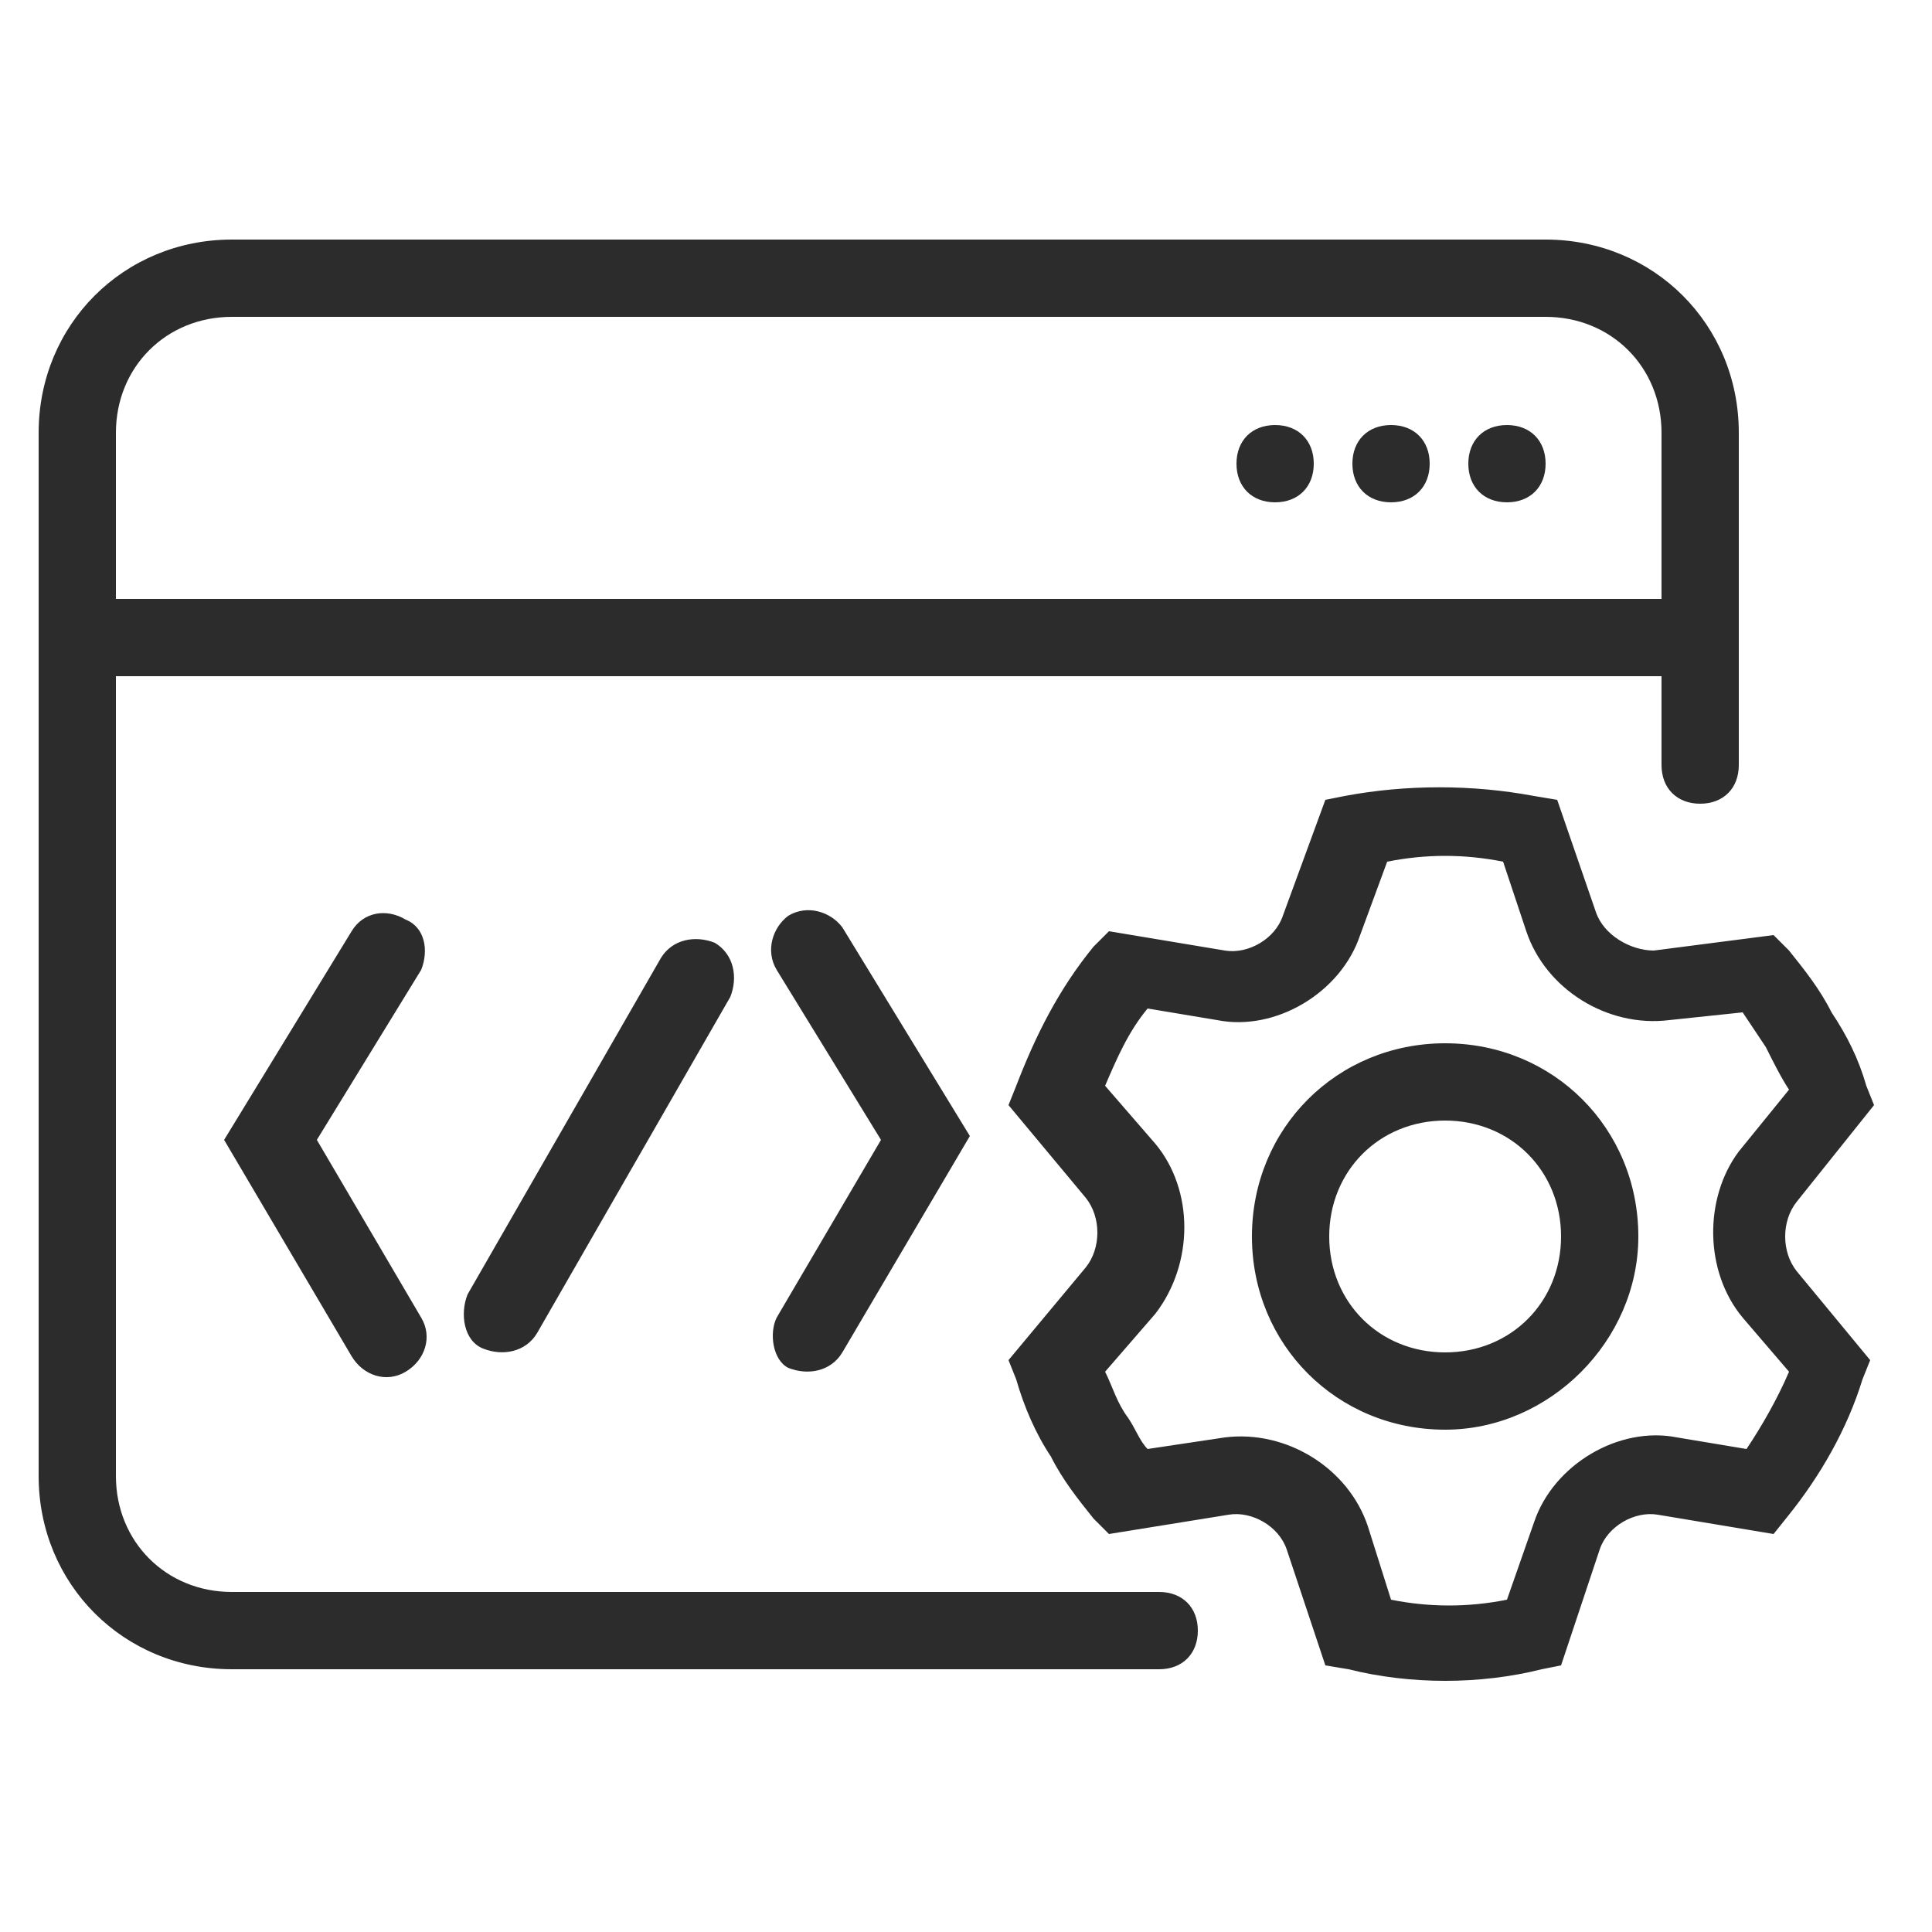
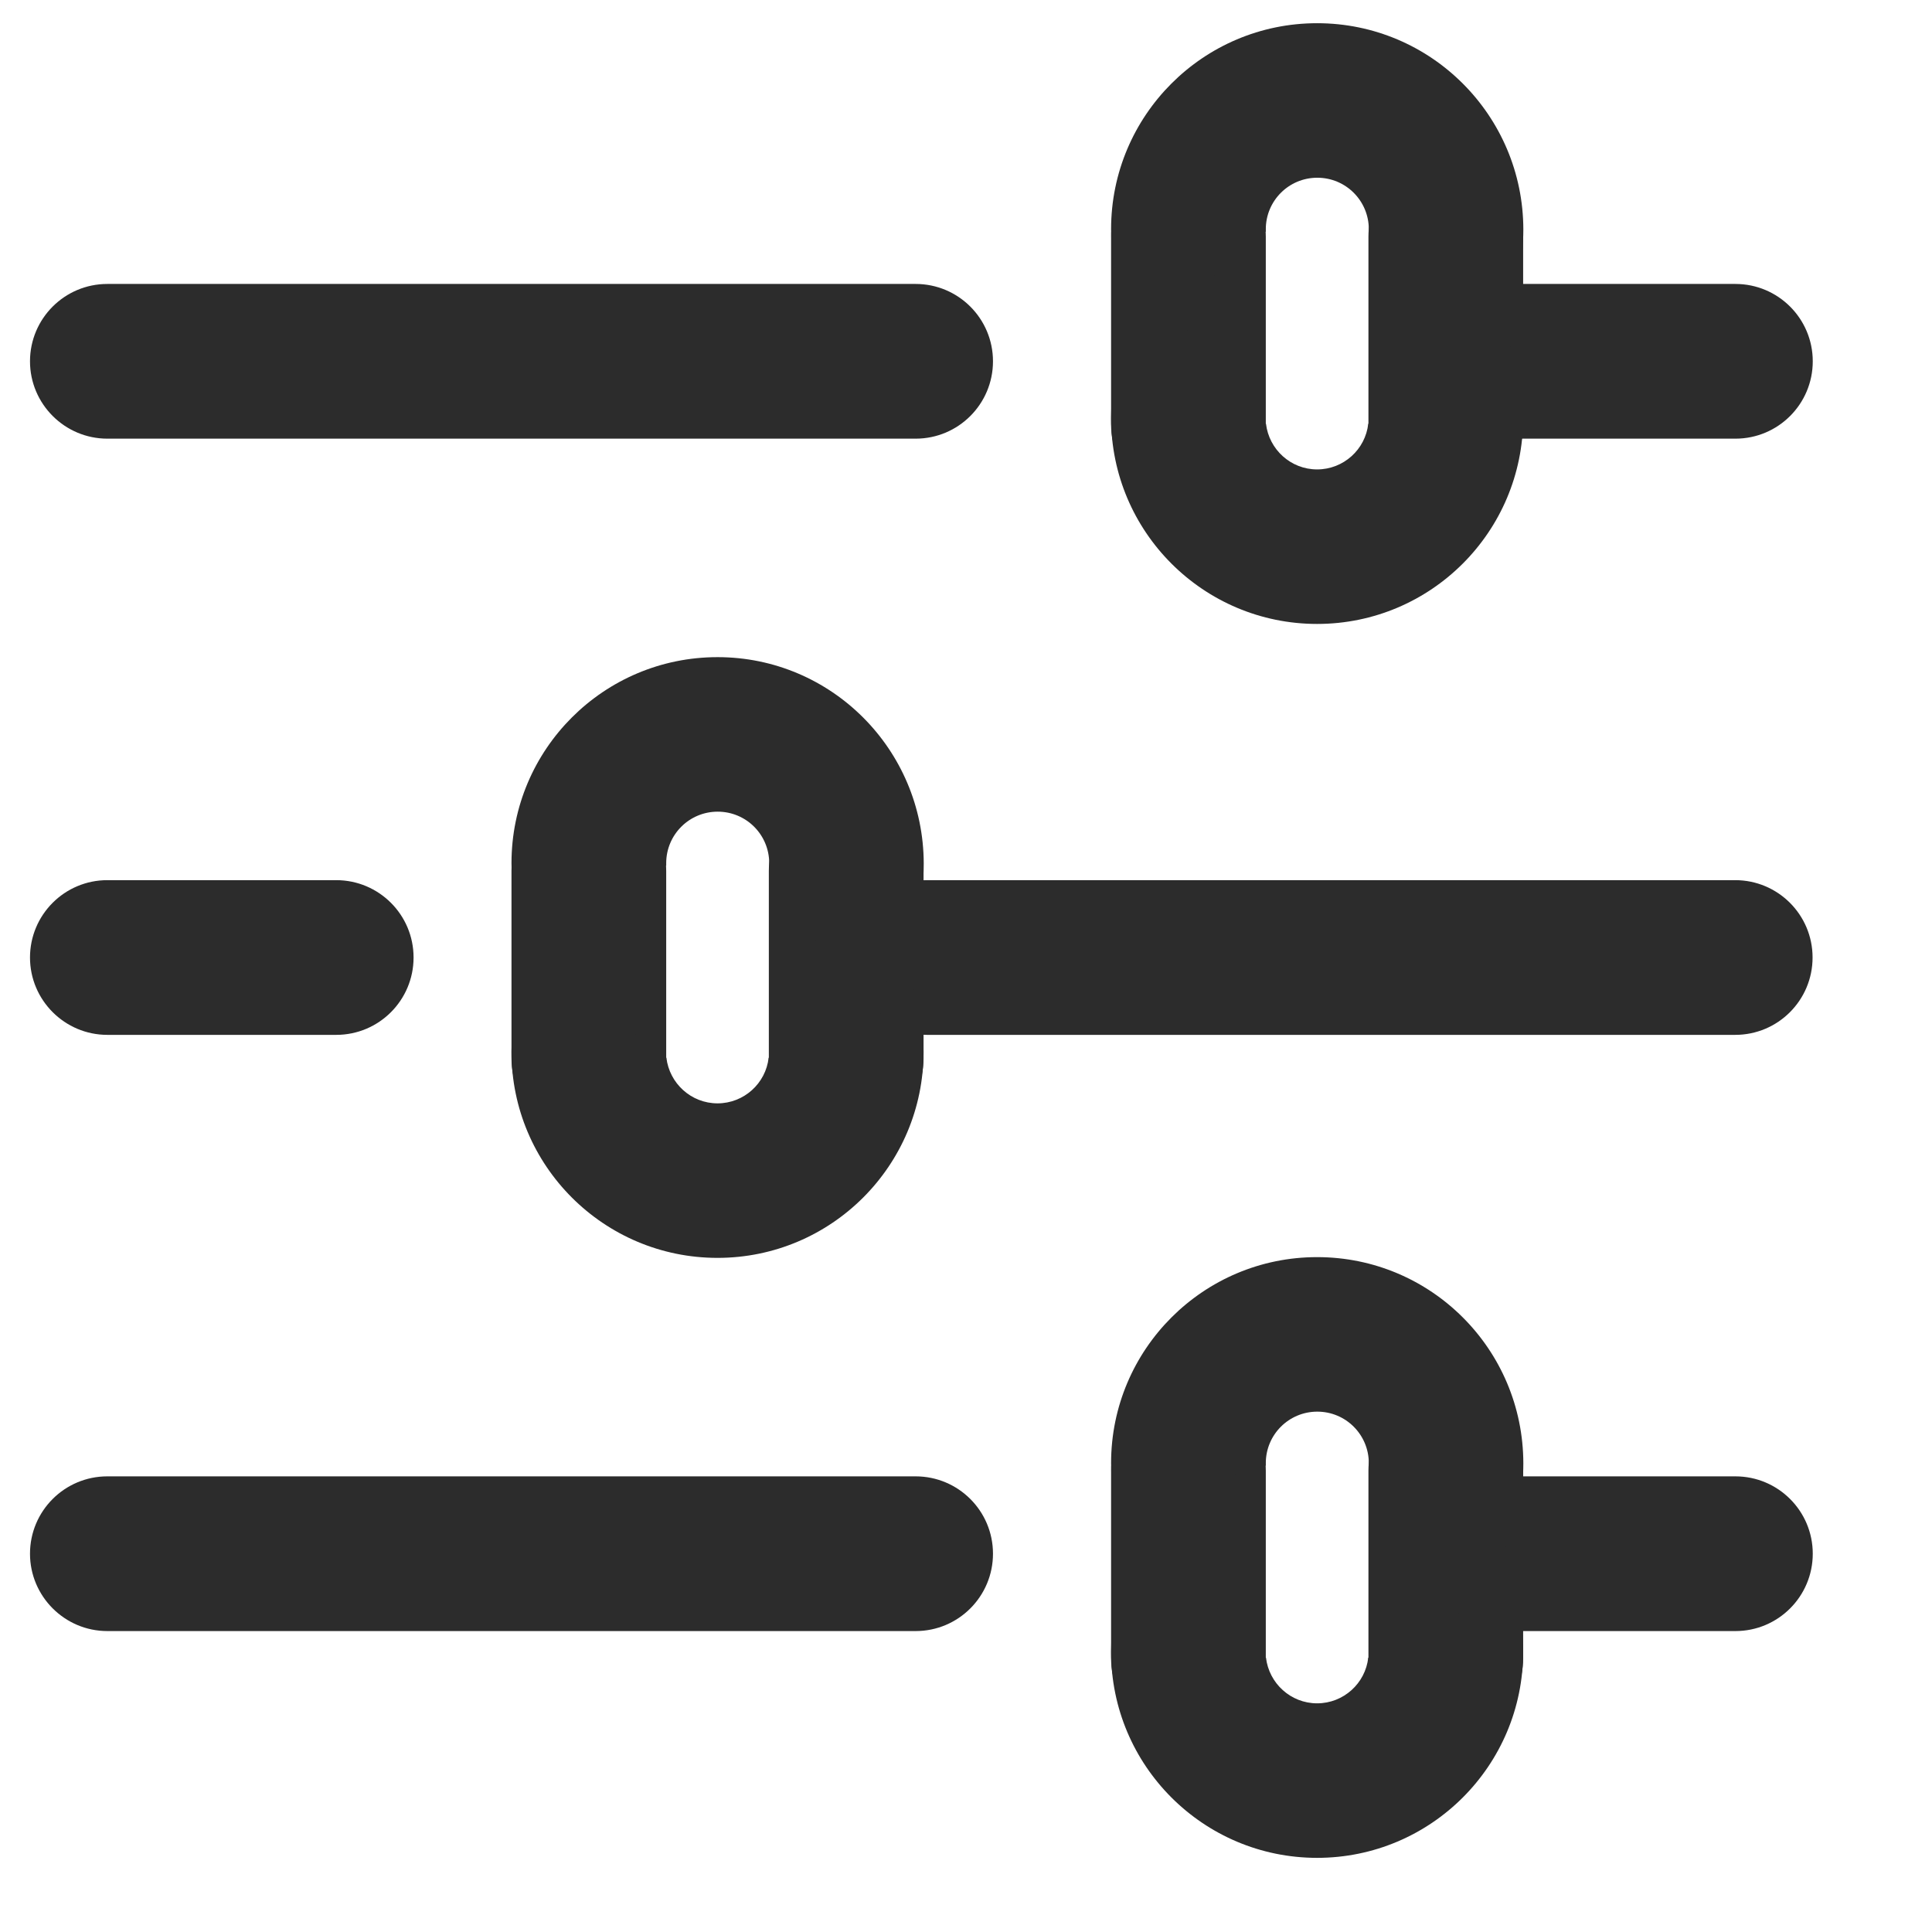
- <svg xmlns="http://www.w3.org/2000/svg" t="1725281656622" class="icon" viewBox="0 0 1024 1024" version="1.1" p-id="10983" width="16" height="16">
-   <path d="M880.64 358.4h-819.2v423.936c0 34.816 26.624 61.44 61.44 61.44h491.52c12.288 0 20.48 8.192 20.48 20.48s-8.192 20.48-20.48 20.48h-491.52c-57.344 0-102.4-45.056-102.4-102.4v-552.96c0-57.344 45.056-102.4 102.4-102.4h696.32c57.344 0 102.4 45.056 102.4 102.4v176.128c0 12.288-8.192 20.48-20.48 20.48s-20.48-8.192-20.48-20.48v-47.104z m0-40.96v-88.064c0-34.816-26.624-61.44-61.44-61.44h-696.32c-34.816 0-61.44 26.624-61.44 61.44v88.064h819.2z m-204.8-51.2c-12.288 0-20.48-8.192-20.48-20.48s8.192-20.48 20.48-20.48 20.48 8.192 20.48 20.48-8.192 20.48-20.48 20.48z m61.44 0c-12.288 0-20.48-8.192-20.48-20.48s8.192-20.48 20.48-20.48 20.48 8.192 20.48 20.48-8.192 20.48-20.48 20.48z m61.44 0c-12.288 0-20.48-8.192-20.48-20.48s8.192-20.48 20.48-20.48 20.48 8.192 20.48 20.48-8.192 20.48-20.48 20.48z m-448.512 241.664c6.144-10.24 18.432-12.288 28.672-8.192 10.24 6.144 12.288 18.432 8.192 28.672l-102.4 178.176c-6.144 10.24-18.432 12.288-28.672 8.192s-12.288-18.432-8.192-28.672l102.4-178.176z m-126.976 6.144l-55.296 90.112 55.296 94.208c6.144 10.24 2.048 22.528-8.192 28.672-10.24 6.144-22.528 2.048-28.672-8.192l-67.584-114.688 67.584-110.592c6.144-10.24 18.432-12.288 28.672-6.144 10.24 4.096 12.288 16.384 8.192 26.624z m188.416 184.32l55.296-94.208-55.296-90.112c-6.144-10.24-2.048-22.528 6.144-28.672 10.24-6.144 22.528-2.048 28.672 6.144l67.584 110.592-67.584 114.688c-6.144 10.24-18.432 12.288-28.672 8.192-8.192-4.096-10.24-18.432-6.144-26.624z m577.536-122.88l4.096 10.24-40.96 51.2c-8.192 10.24-8.192 26.624 0 36.864l38.912 47.104-4.096 10.24c-8.192 26.624-22.528 51.2-38.912 71.68l-8.192 10.24-61.44-10.24c-12.288-2.048-26.624 6.144-30.72 18.432l-20.48 61.44-10.24 2.048c-32.768 8.192-69.632 8.192-102.4 0l-12.288-2.048-20.48-61.44c-4.096-12.288-18.432-20.48-30.72-18.432l-63.488 10.24-8.192-8.192c-8.192-10.24-16.384-20.48-22.528-32.768-8.192-12.288-14.336-26.624-18.432-40.96l-4.096-10.24 40.96-49.152c8.192-10.24 8.192-26.624 0-36.864l-40.96-49.152 4.096-10.24c10.24-26.624 22.528-51.2 40.96-73.728l8.192-8.192 61.44 10.24c12.288 2.048 26.624-6.144 30.72-18.432l22.528-61.44 10.24-2.048c32.768-6.144 67.584-6.144 100.352 0l12.288 2.048 20.48 59.392c4.096 12.288 18.432 20.48 30.72 20.48l63.488-8.192 8.192 8.192c8.192 10.24 16.384 20.48 22.528 32.768 8.192 12.288 14.336 24.576 18.432 38.912z m-53.248-20.48l-12.288-18.432-38.912 4.096c-32.768 4.096-65.536-16.384-75.776-47.104l-12.288-36.864c-20.48-4.096-40.96-4.096-61.44 0l-14.336 38.912c-10.24 30.72-45.056 51.2-75.776 45.056l-36.864-6.144c-10.24 12.288-16.384 26.624-22.528 40.96l26.624 30.72c20.48 24.576 20.48 63.488 0 90.112l-26.624 30.72c4.096 8.192 6.144 16.384 12.288 24.576 4.096 6.144 6.144 12.288 10.24 16.384l40.96-6.144c32.768-4.096 65.536 16.384 75.776 47.104l12.288 38.912c20.48 4.096 40.96 4.096 61.44 0l14.336-40.96c10.24-30.72 45.056-51.2 75.776-45.056l36.864 6.144c8.192-12.288 16.384-26.624 22.528-40.96l-24.576-28.672c-20.48-24.576-20.48-63.488-2.048-88.064l26.624-32.768c-4.096-6.144-8.192-14.336-12.288-22.528z m-169.984 202.752c-57.344 0-102.4-45.056-102.4-102.4s45.056-102.4 102.4-102.4 102.4 45.056 102.4 102.4c0 55.296-47.104 102.4-102.4 102.4z m0-40.96c34.816 0 61.44-26.624 61.44-61.44s-26.624-61.44-61.44-61.44-61.44 26.624-61.44 61.44 26.624 61.44 61.44 61.44z" fill="#2c2c2c" p-id="10984" />
+ <svg xmlns="http://www.w3.org/2000/svg" t="1728741974084" class="icon" viewBox="0 0 1024 1024" version="1.1" p-id="23132" width="14" height="14">
+   <path d="M15.9 507.5c0-22.6 18.3-41 41-41h121.3c22.6 0 41 18.3 41 41 0 22.6-18.3 41-41 41H56.9c-22.6 0-41-18.4-41-41zM757.5 191.5c0-22.6 18.3-41 41-41h121.3c22.6 0 41 18.3 41 41 0 22.6-18.3 41-41 41H798.4c-22.6 0-40.9-18.4-40.9-41zM757.5 823.5c0-22.6 18.3-41 41-41h121.3c22.6 0 41 18.3 41 41 0 22.6-18.3 41-41 41H798.4c-22.6 0-40.9-18.4-40.9-41zM15.9 823.5c0-22.6 18.3-41 41-41h428.4c22.6 0 41 18.3 41 41 0 22.6-18.3 41-41 41H56.9c-22.6 0-41-18.4-41-41zM15.9 191.5c0-22.6 18.3-41 41-41h428.4c22.6 0 41 18.3 41 41 0 22.6-18.3 41-41 41H56.9c-22.6 0-41-18.4-41-41zM450.3 507.5c0-22.6 18.3-41 41-41h428.4c22.6 0 41 18.3 41 41 0 22.6-18.3 41-41 41H491.3c-22.6 0-41-18.4-41-41zM629.9 266c-22.6 0-41-18.3-41-41v-99.5c0-22.6 18.3-41 41-41 22.6 0 41 18.3 41 41V225c0 22.7-18.4 41-41 41z" fill="#2c2c2c" p-id="23133" />
+   <path d="M766.3 266c-22.6 0-41-18.3-41-41v-99.5c0-22.6 18.3-41 41-41 22.6 0 41 18.3 41 41V225c0 22.7-18.4 41-41 41z" fill="#2c2c2c" p-id="23134" />
+   <path d="M786.4 157.3l-2 47.8-52.8 19.5h-6.4c-1.5 13.6-13.1 24.2-27.1 24.2s-25.5-10.6-27.1-24.2h-7.9l-49.4-72.4c-15.5 18.9-24.8 43-24.8 69.3 0 60.3 48.9 109.2 109.2 109.2 60.3 0 109.2-48.9 109.2-109.2 0-24-7.8-46.2-20.9-64.2z" fill="#2c2c2c" p-id="23135" />
+   <path d="M698.1 12.3c-60.3 0-109.2 48.9-109.2 109.2 0 27.2 10 52.1 26.5 71.3l40-66.2 15.5-3.8v-1.3c0-15.1 12.2-27.3 27.3-27.3s27.3 12.2 27.3 27.3c0 0.8 0 1.6-0.1 2.4l9.4 0.5 32.9 81.4c24.3-20 39.7-50.3 39.7-84.2-0.1-60.4-49-109.3-109.3-109.3zM312.1 602.1c-22.6 0-41-18.3-41-41v-99.5c0-22.6 18.3-41 41-41 22.6 0 41 18.3 41 41v99.5c-0.1 22.7-18.4 41-41 41zM448.5 602.1c-22.6 0-41-18.3-41-41v-99.5c0-22.6 18.3-41 41-41 22.6 0 41 18.3 41 41v99.5c-0.1 22.7-18.4 41-41 41z" fill="#2c2c2c" p-id="23136" />
+   <path d="M468.6 493.3l-2 47.8-52.8 19.5h-6.4c-1.5 13.6-13.1 24.2-27.1 24.2s-25.5-10.6-27.1-24.2h-7.9l-49.4-72.4c-15.5 18.9-24.8 43-24.8 69.3 0 60.3 48.9 109.2 109.2 109.2 60.3 0 109.2-48.9 109.2-109.2-0.1-24-7.8-46.1-20.9-64.2z" fill="#2c2c2c" p-id="23137" />
+   <path d="M380.3 348.3c-60.3 0-109.2 48.9-109.2 109.2 0 27.2 10 52.1 26.5 71.3l40-66.2 15.5-3.8v-1.3c0-15.1 12.2-27.3 27.3-27.3s27.3 12.2 27.3 27.3c0 0.8 0 1.6-0.1 2.4l9.4 0.5 32.9 81.4c24.3-20 39.7-50.3 39.7-84.2-0.2-60.4-49-109.3-109.3-109.3zM629.9 920c-22.6 0-41-18.3-41-41v-99.5c0-22.6 18.3-41 41-41 22.6 0 41 18.3 41 41V879c0 22.7-18.4 41-41 41zM766.3 920c-22.6 0-41-18.3-41-41v-99.5c0-22.6 18.3-41 41-41 22.6 0 41 18.3 41 41V879c0 22.7-18.4 41-41 41z" fill="#2c2c2c" p-id="23138" />
+   <path d="M786.4 811.3l-2 47.8-52.8 19.5h-6.4c-1.5 13.6-13.1 24.2-27.1 24.2s-25.5-10.6-27.1-24.2h-7.9l-49.4-72.4c-15.5 18.9-24.8 43-24.8 69.3 0 60.3 48.9 109.2 109.2 109.2 60.3 0 109.2-48.9 109.2-109.2 0-24.1-7.8-46.2-20.9-64.2z" fill="#2c2c2c" p-id="23139" />
+   <path d="M698.1 666.3c-60.3 0-109.2 48.9-109.2 109.2 0 27.2 10 52.1 26.5 71.3l40-66.2 15.5-3.8v-1.3c0-15.1 12.2-27.3 27.3-27.3s27.3 12.2 27.3 27.3c0 0.8 0 1.6-0.1 2.4l9.4 0.5 32.9 81.4c24.3-20 39.7-50.3 39.7-84.2-0.1-60.5-49-109.3-109.3-109.3z" fill="#2c2c2c" p-id="23140" />
</svg>
